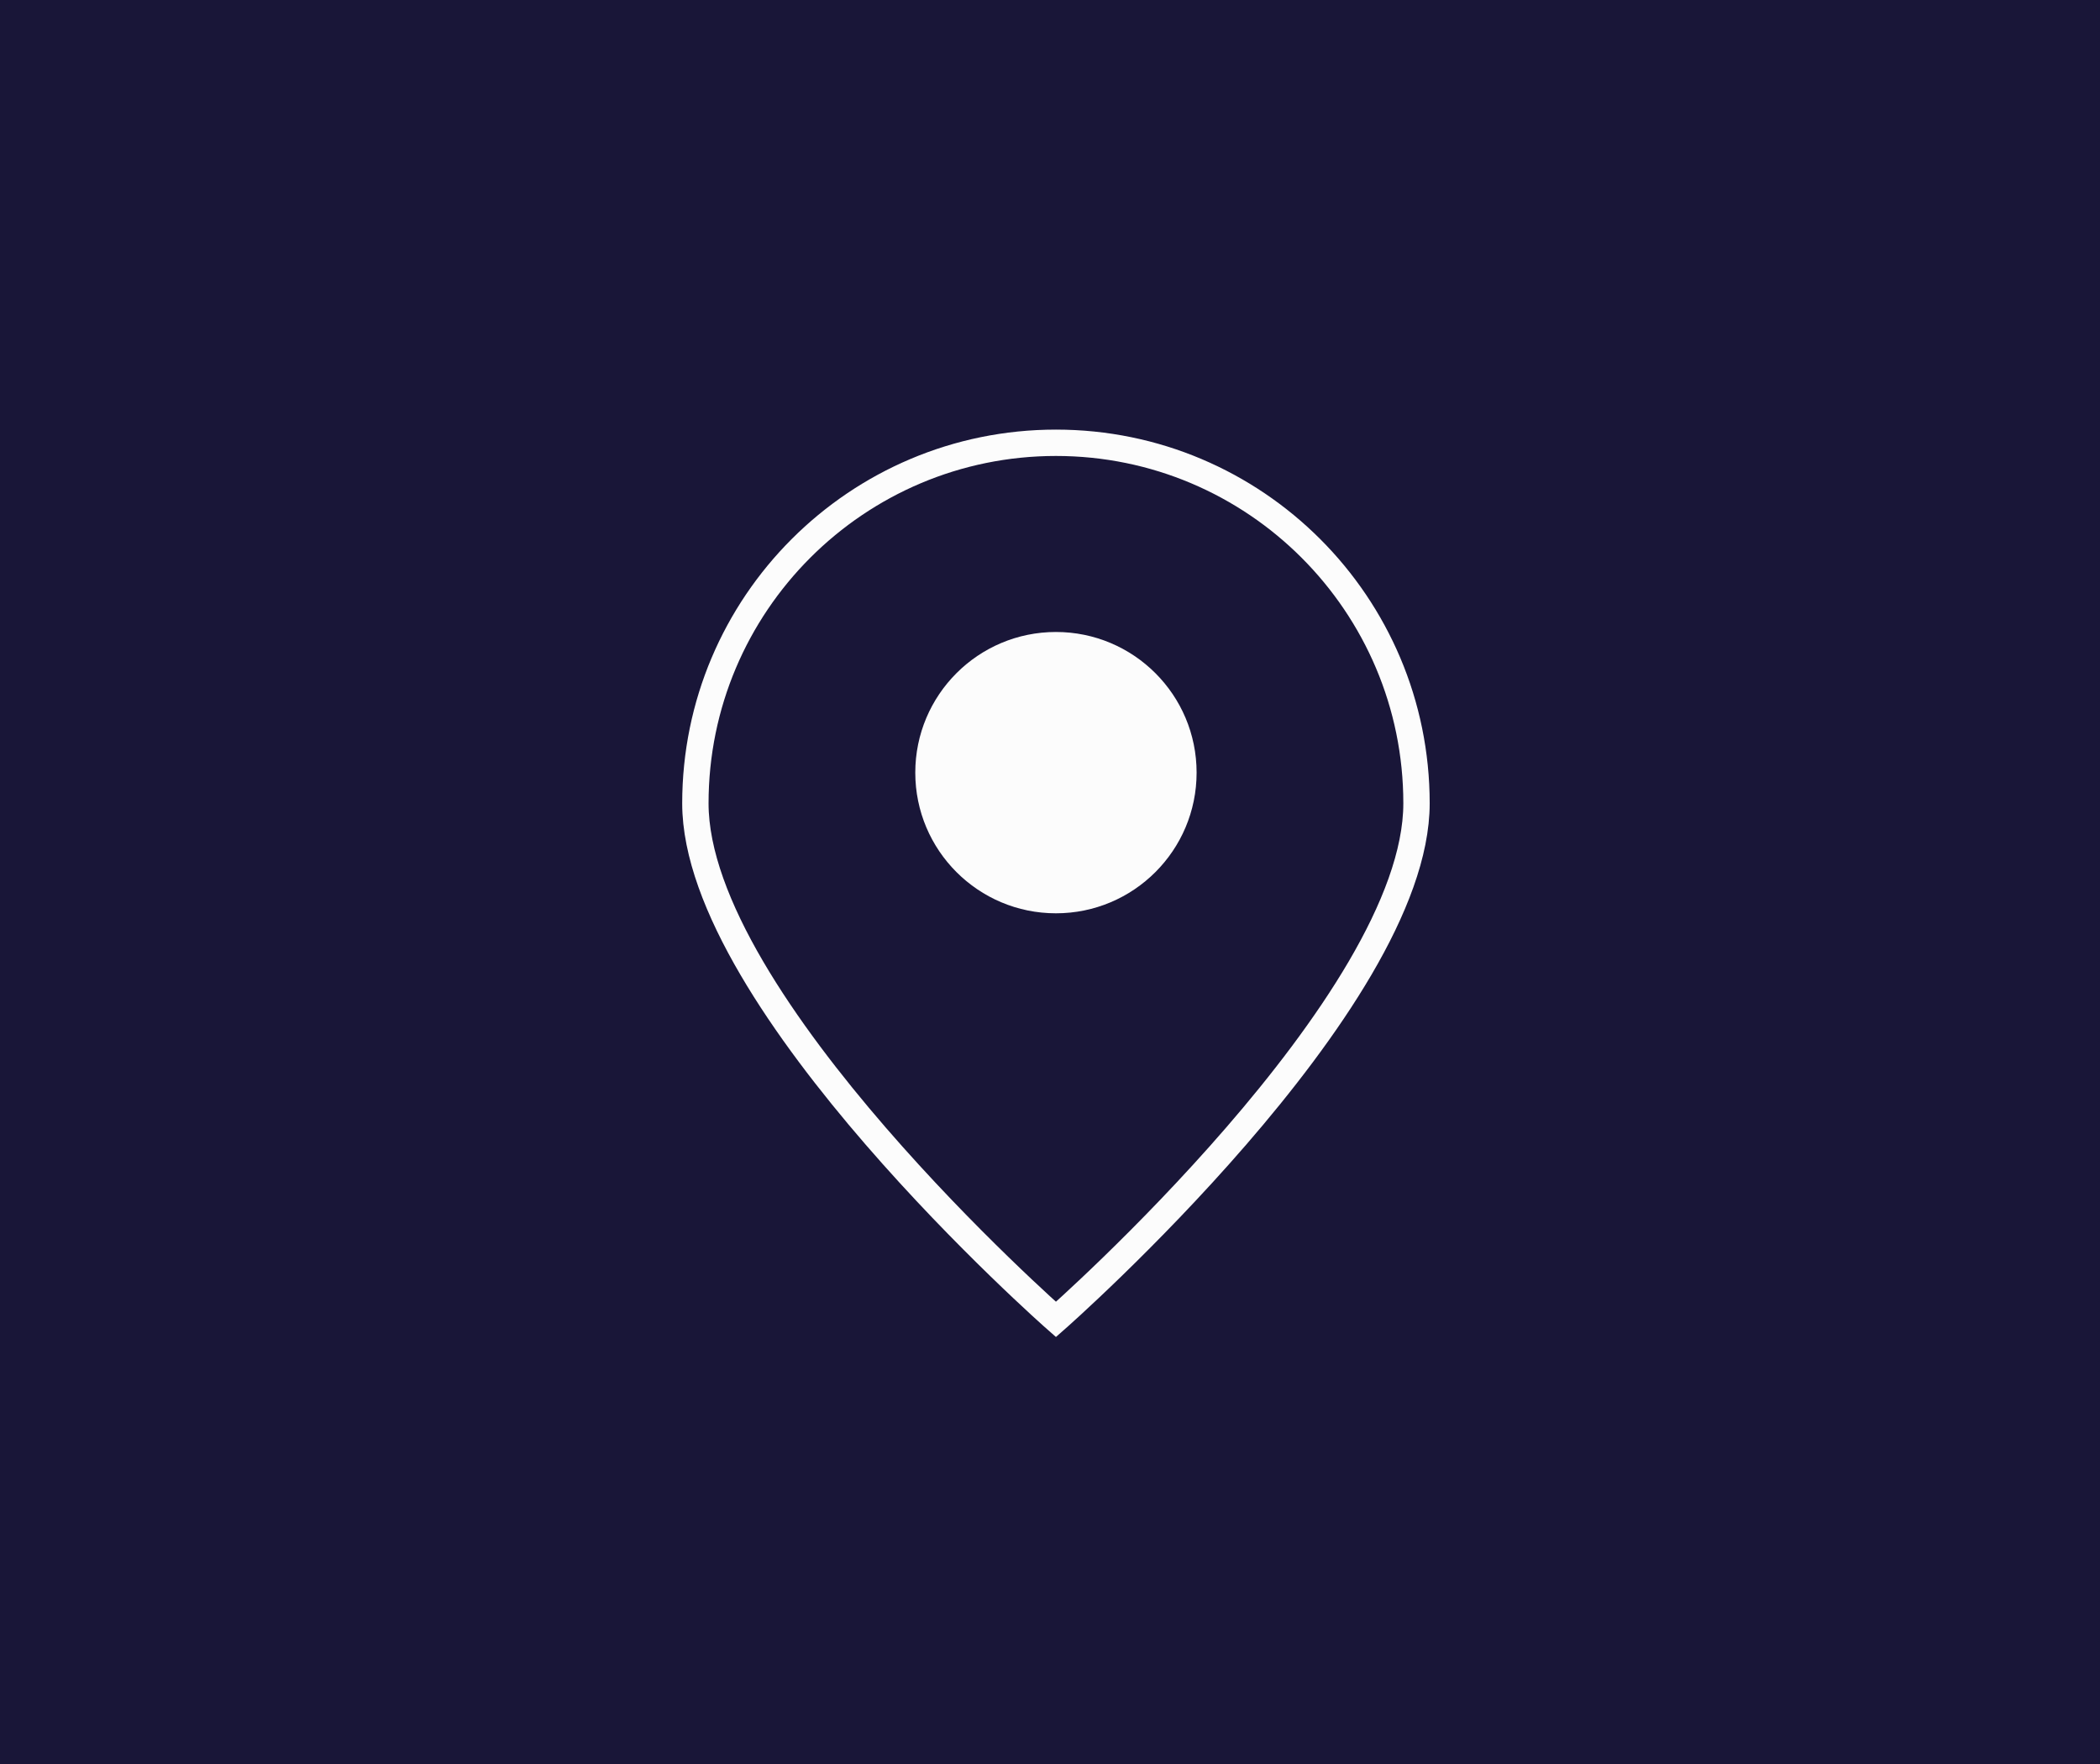
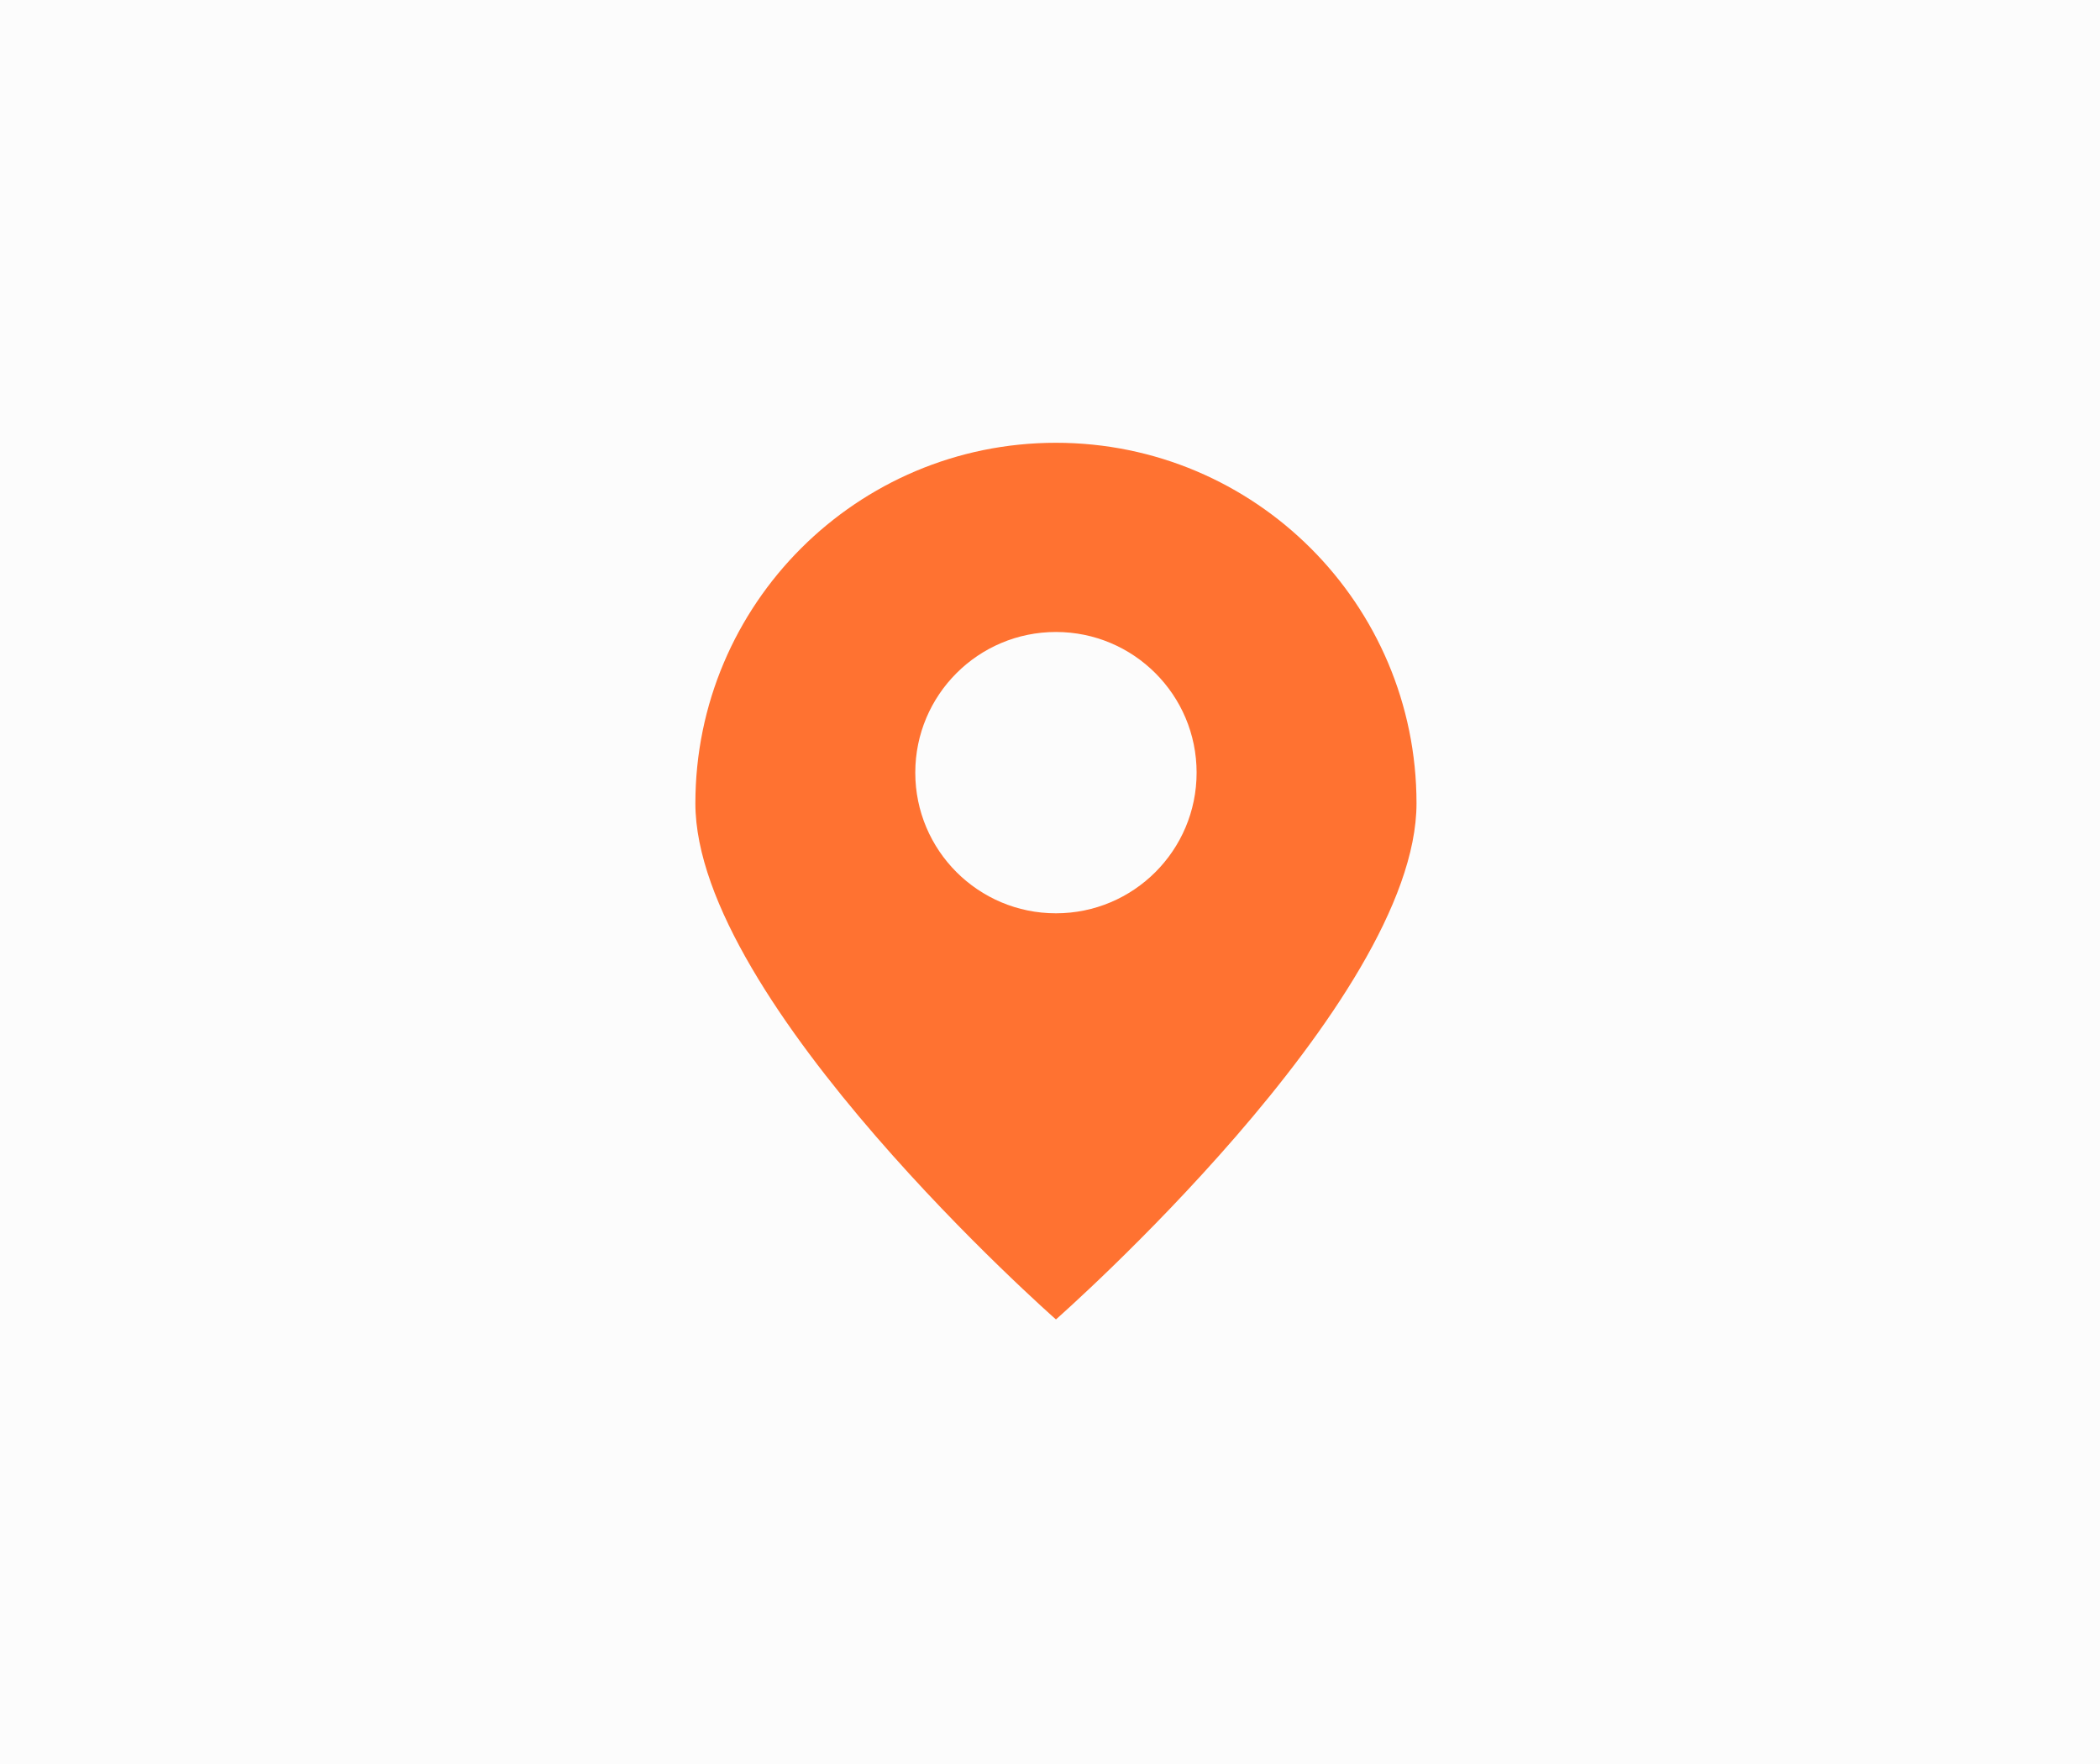
<svg xmlns="http://www.w3.org/2000/svg" version="1.1" id="Layer_1" x="0px" y="0px" viewBox="0 0 212 178" enable-background="new 0 0 212 178" xml:space="preserve">
-   <rect x="-10" y="-5.3" fill="#191638" width="237.1" height="197.3" />
+   <rect x="-8.9" y="-6.4" fill="#FCFCFC" width="237.1" height="197.3" />
  <g>
-     <path fill="#191638" stroke="#FCFCFC" stroke-width="2.661" stroke-miterlimit="10" d="M143,81.1c0,20.1-36.4,52.1-36.4,52.1   s-36.4-32-36.4-52.1s16.3-36.4,36.4-36.4S143,61,143,81.1z" />
+     <path fill="#FF7231" d="M143,81.1c0,20.1-36.4,52.1-36.4,52.1s-36.4-32-36.4-52.1s16.3-36.4,36.4-36.4S143,61,143,81.1z" />
    <circle fill="#FCFCFC" cx="106.6" cy="78" r="14.2" />
  </g>
</svg>
